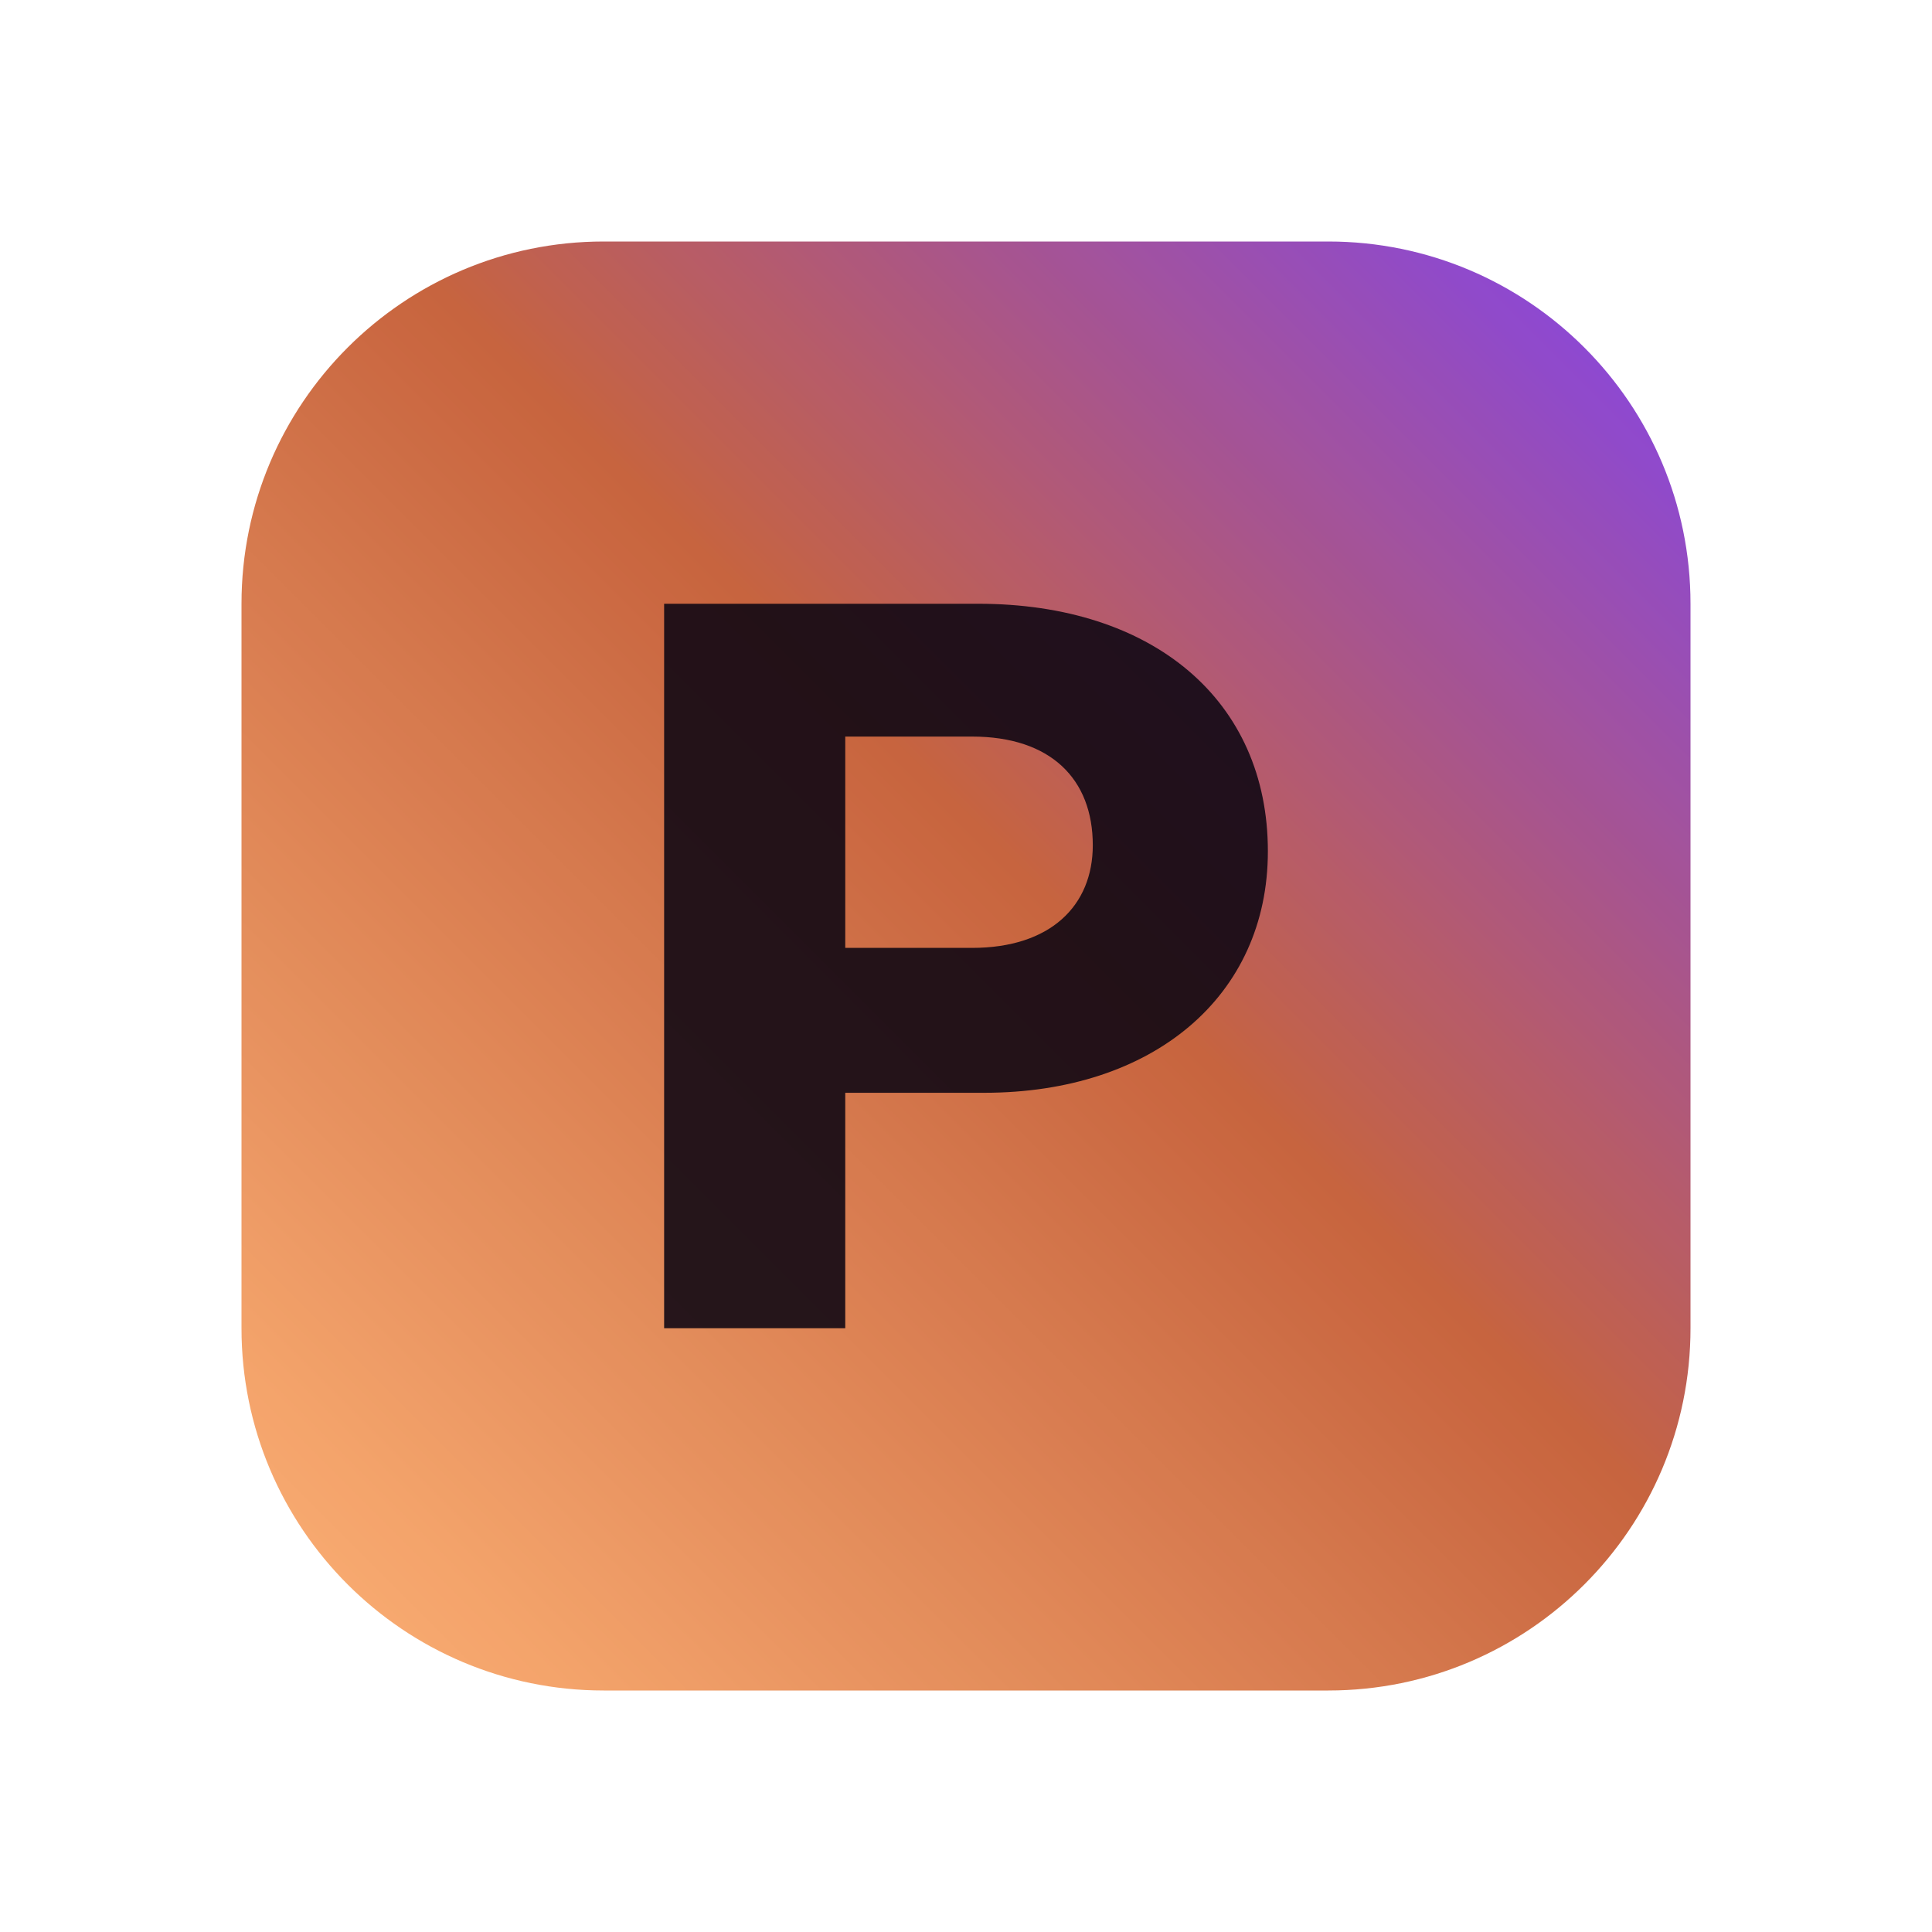
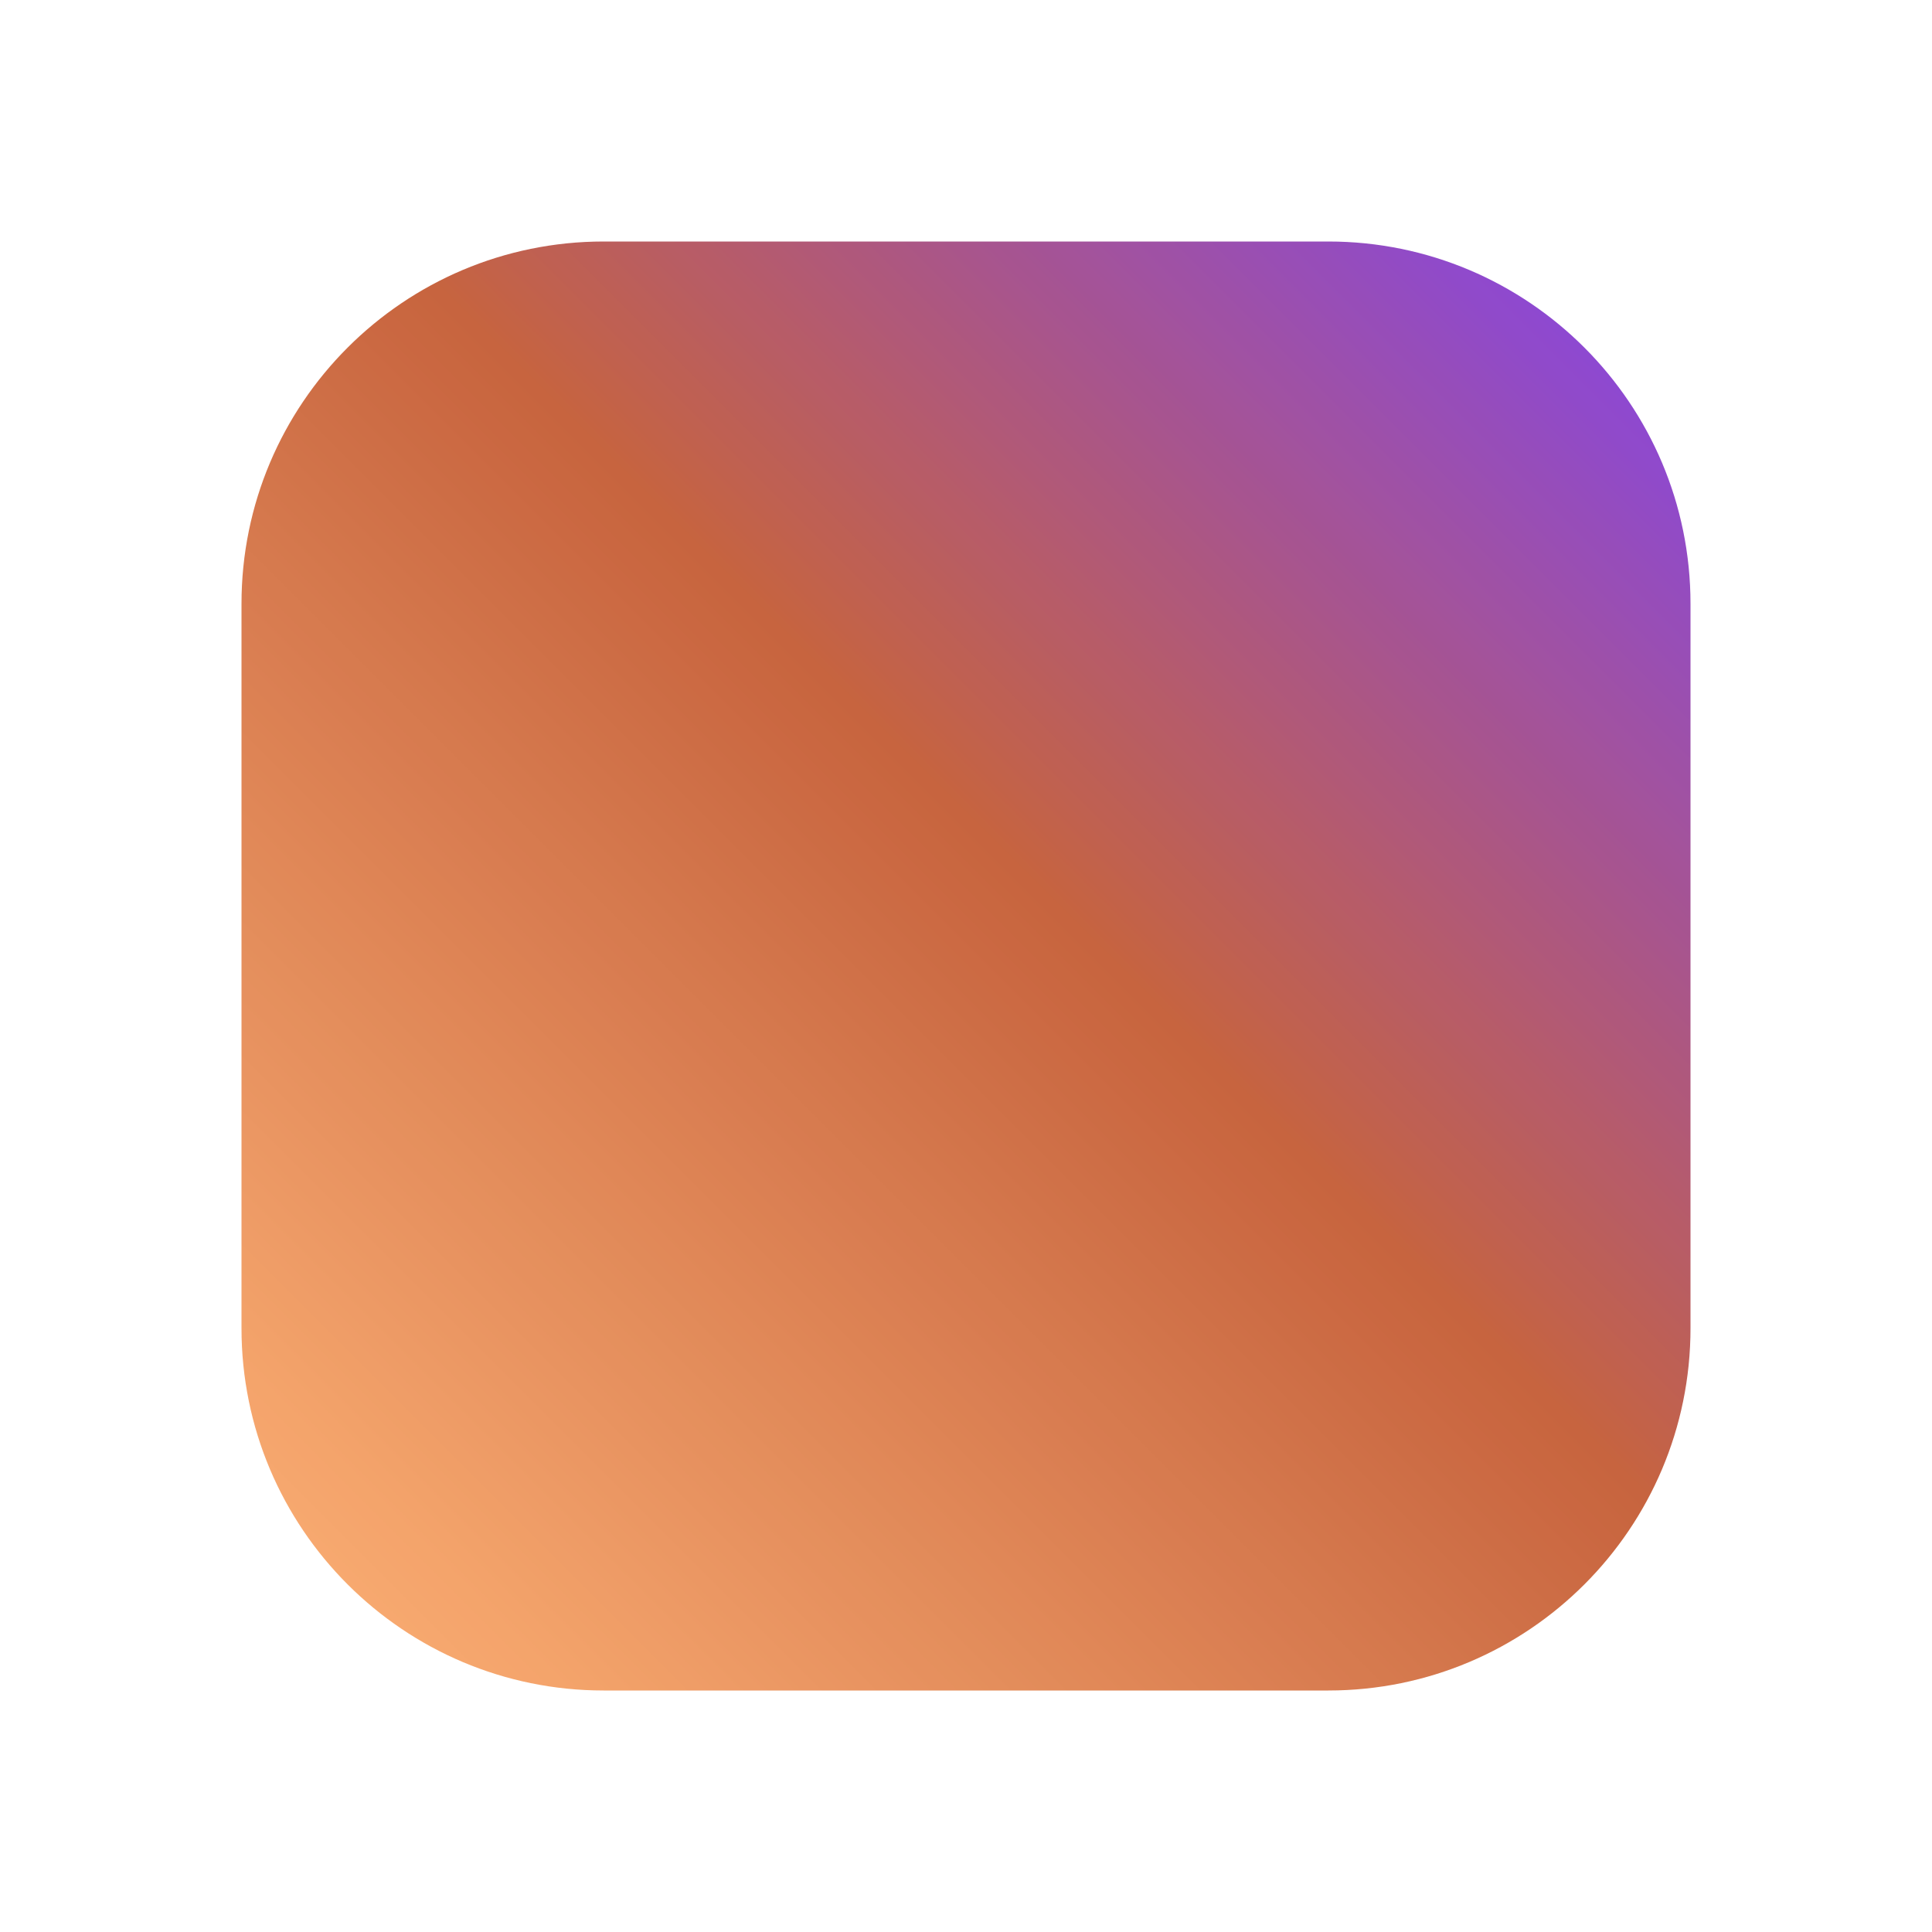
<svg xmlns="http://www.w3.org/2000/svg" viewBox="0 0 32 32" fill="none">
  <defs>
    <linearGradient id="g" x1="4" y1="28" x2="28" y2="4" gradientUnits="userSpaceOnUse">
      <stop stop-color="#ffb070" />
      <stop offset="0.55" stop-color="#c45c35" />
      <stop offset="1" stop-color="#7c3aed" />
    </linearGradient>
  </defs>
  <rect x="4" y="4" width="24" height="24" rx="6" fill="url(#g)" opacity="0.95" />
-   <path d="M11 22V10h5.2c2.9 0 4.8 1.6 4.8 4.1 0 2.4-1.9 4-4.7 4H14v3.9H11zm3-6.3h2.1c1.3 0 2-0.7 2-1.7 0-1.1-0.7-1.8-2-1.8H14v3.5z" fill="#0c0612" opacity="0.88" />
</svg>
